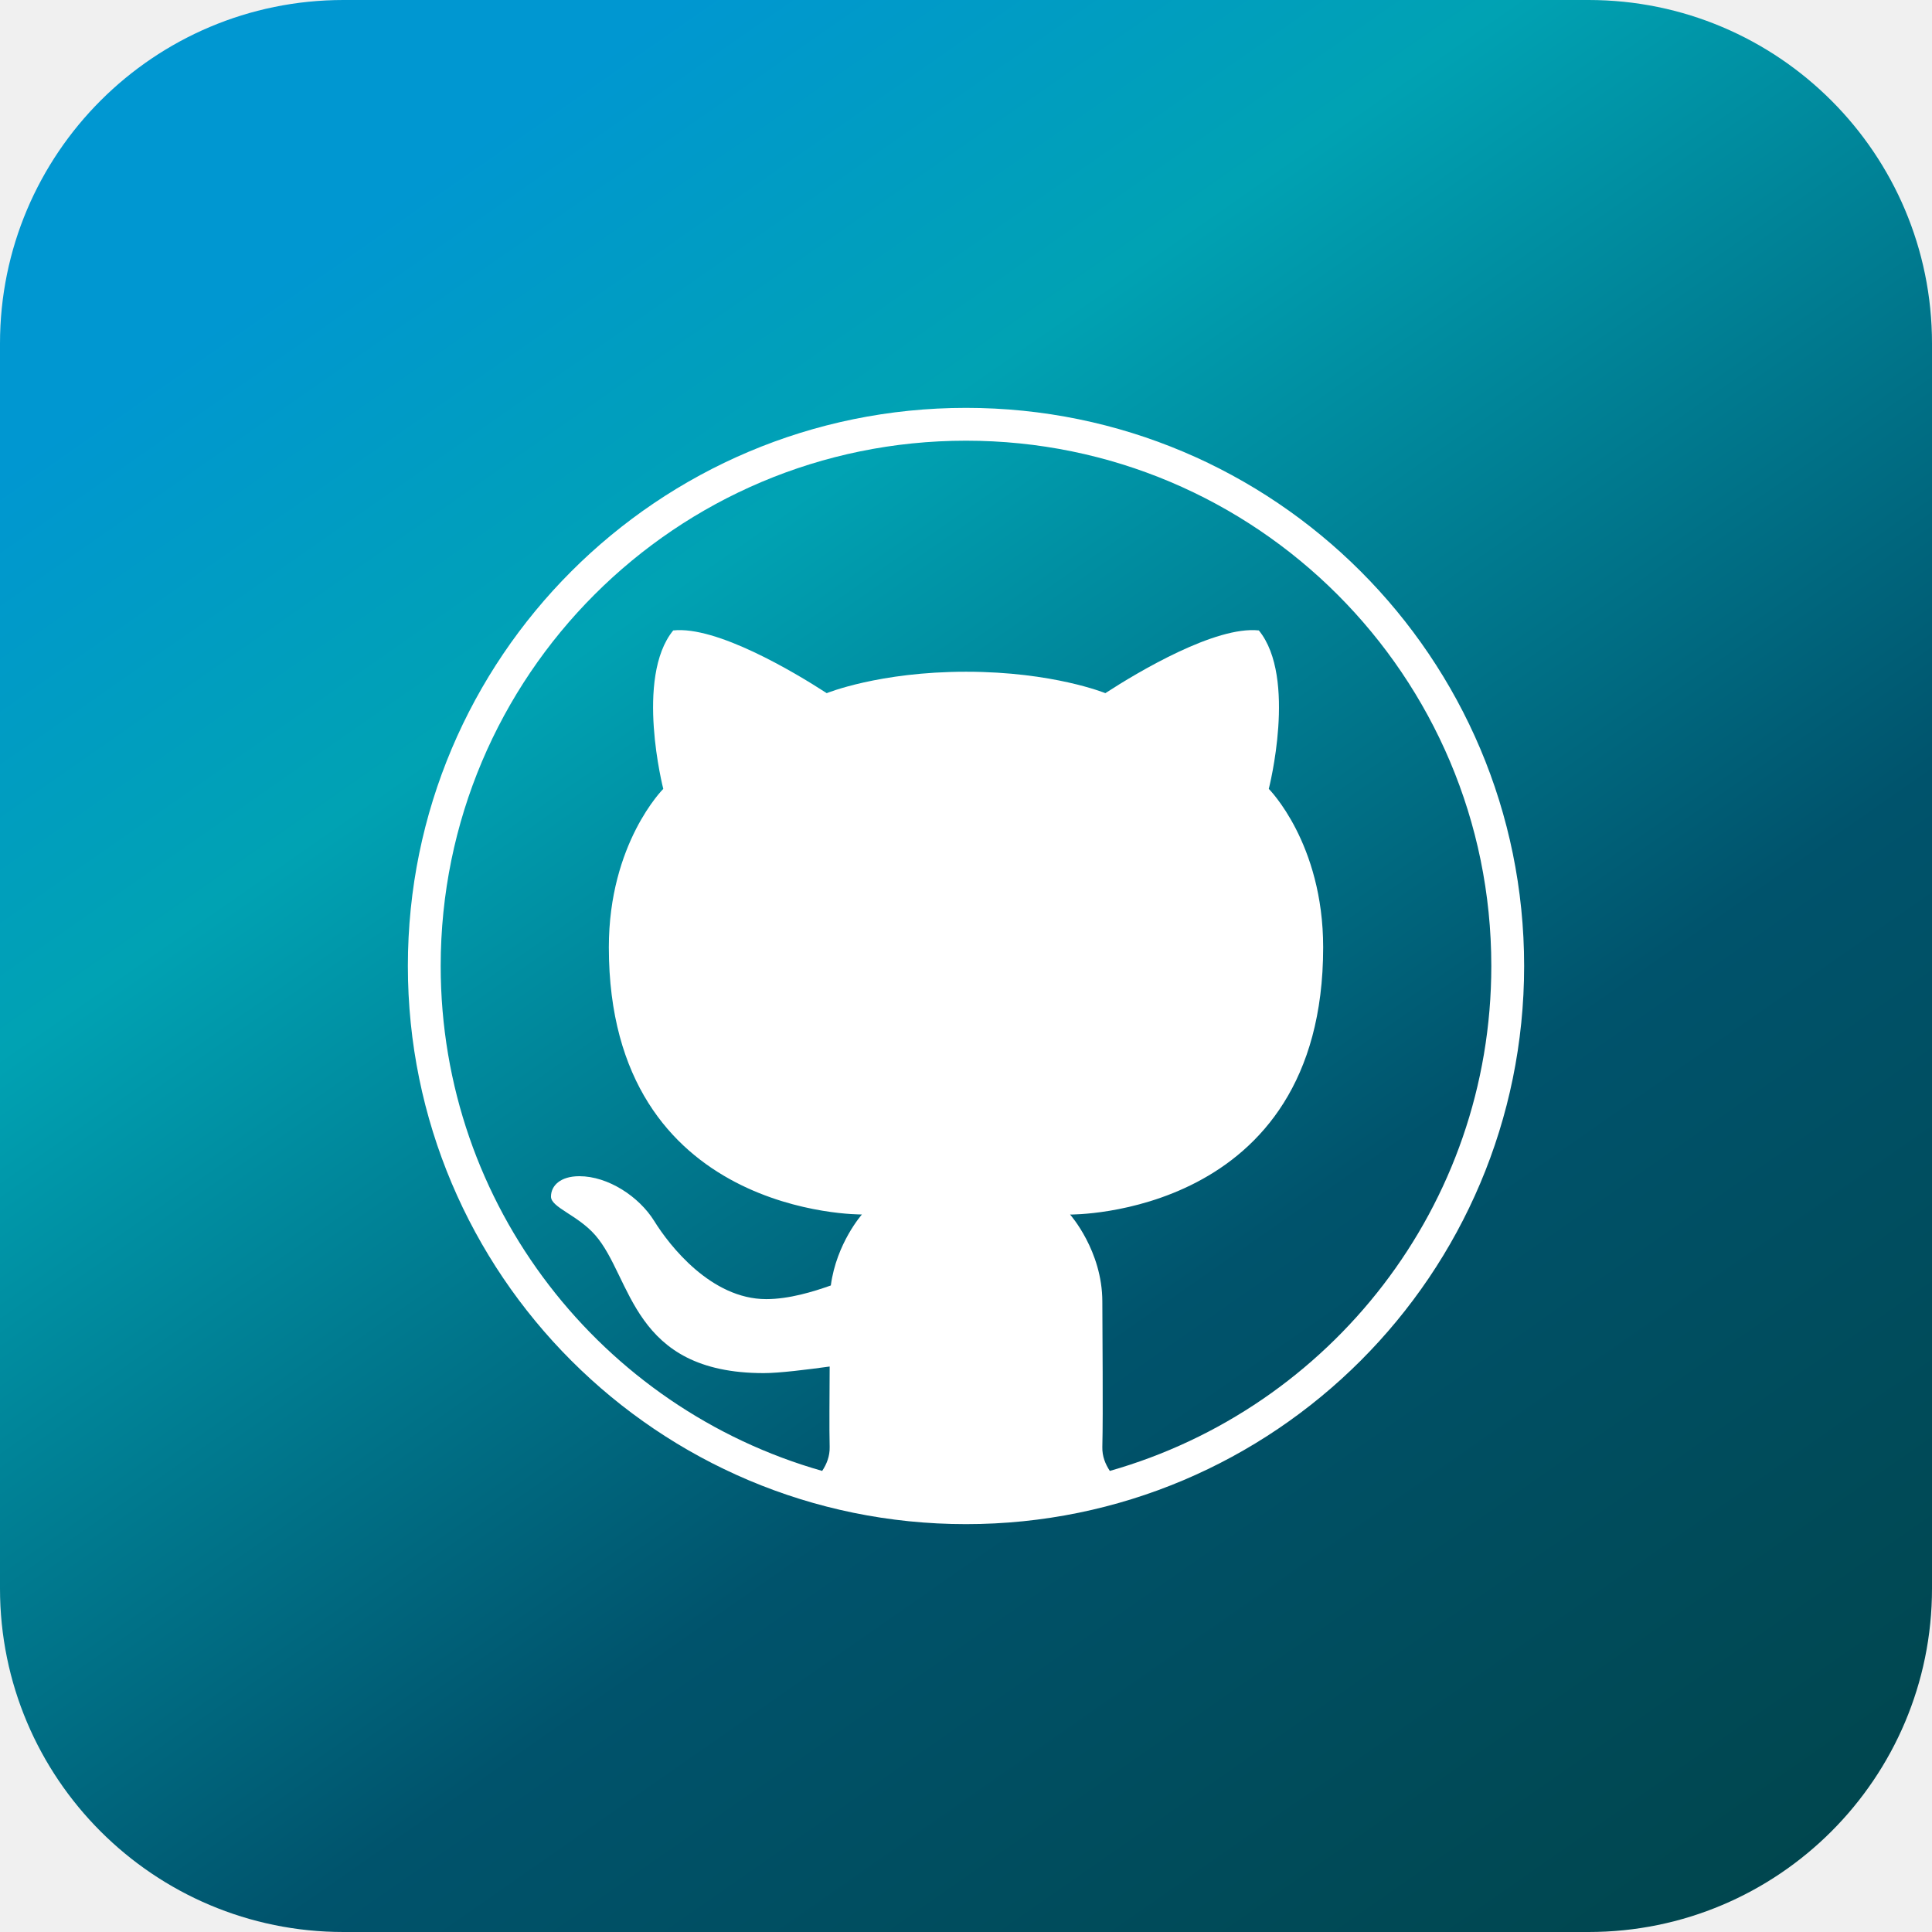
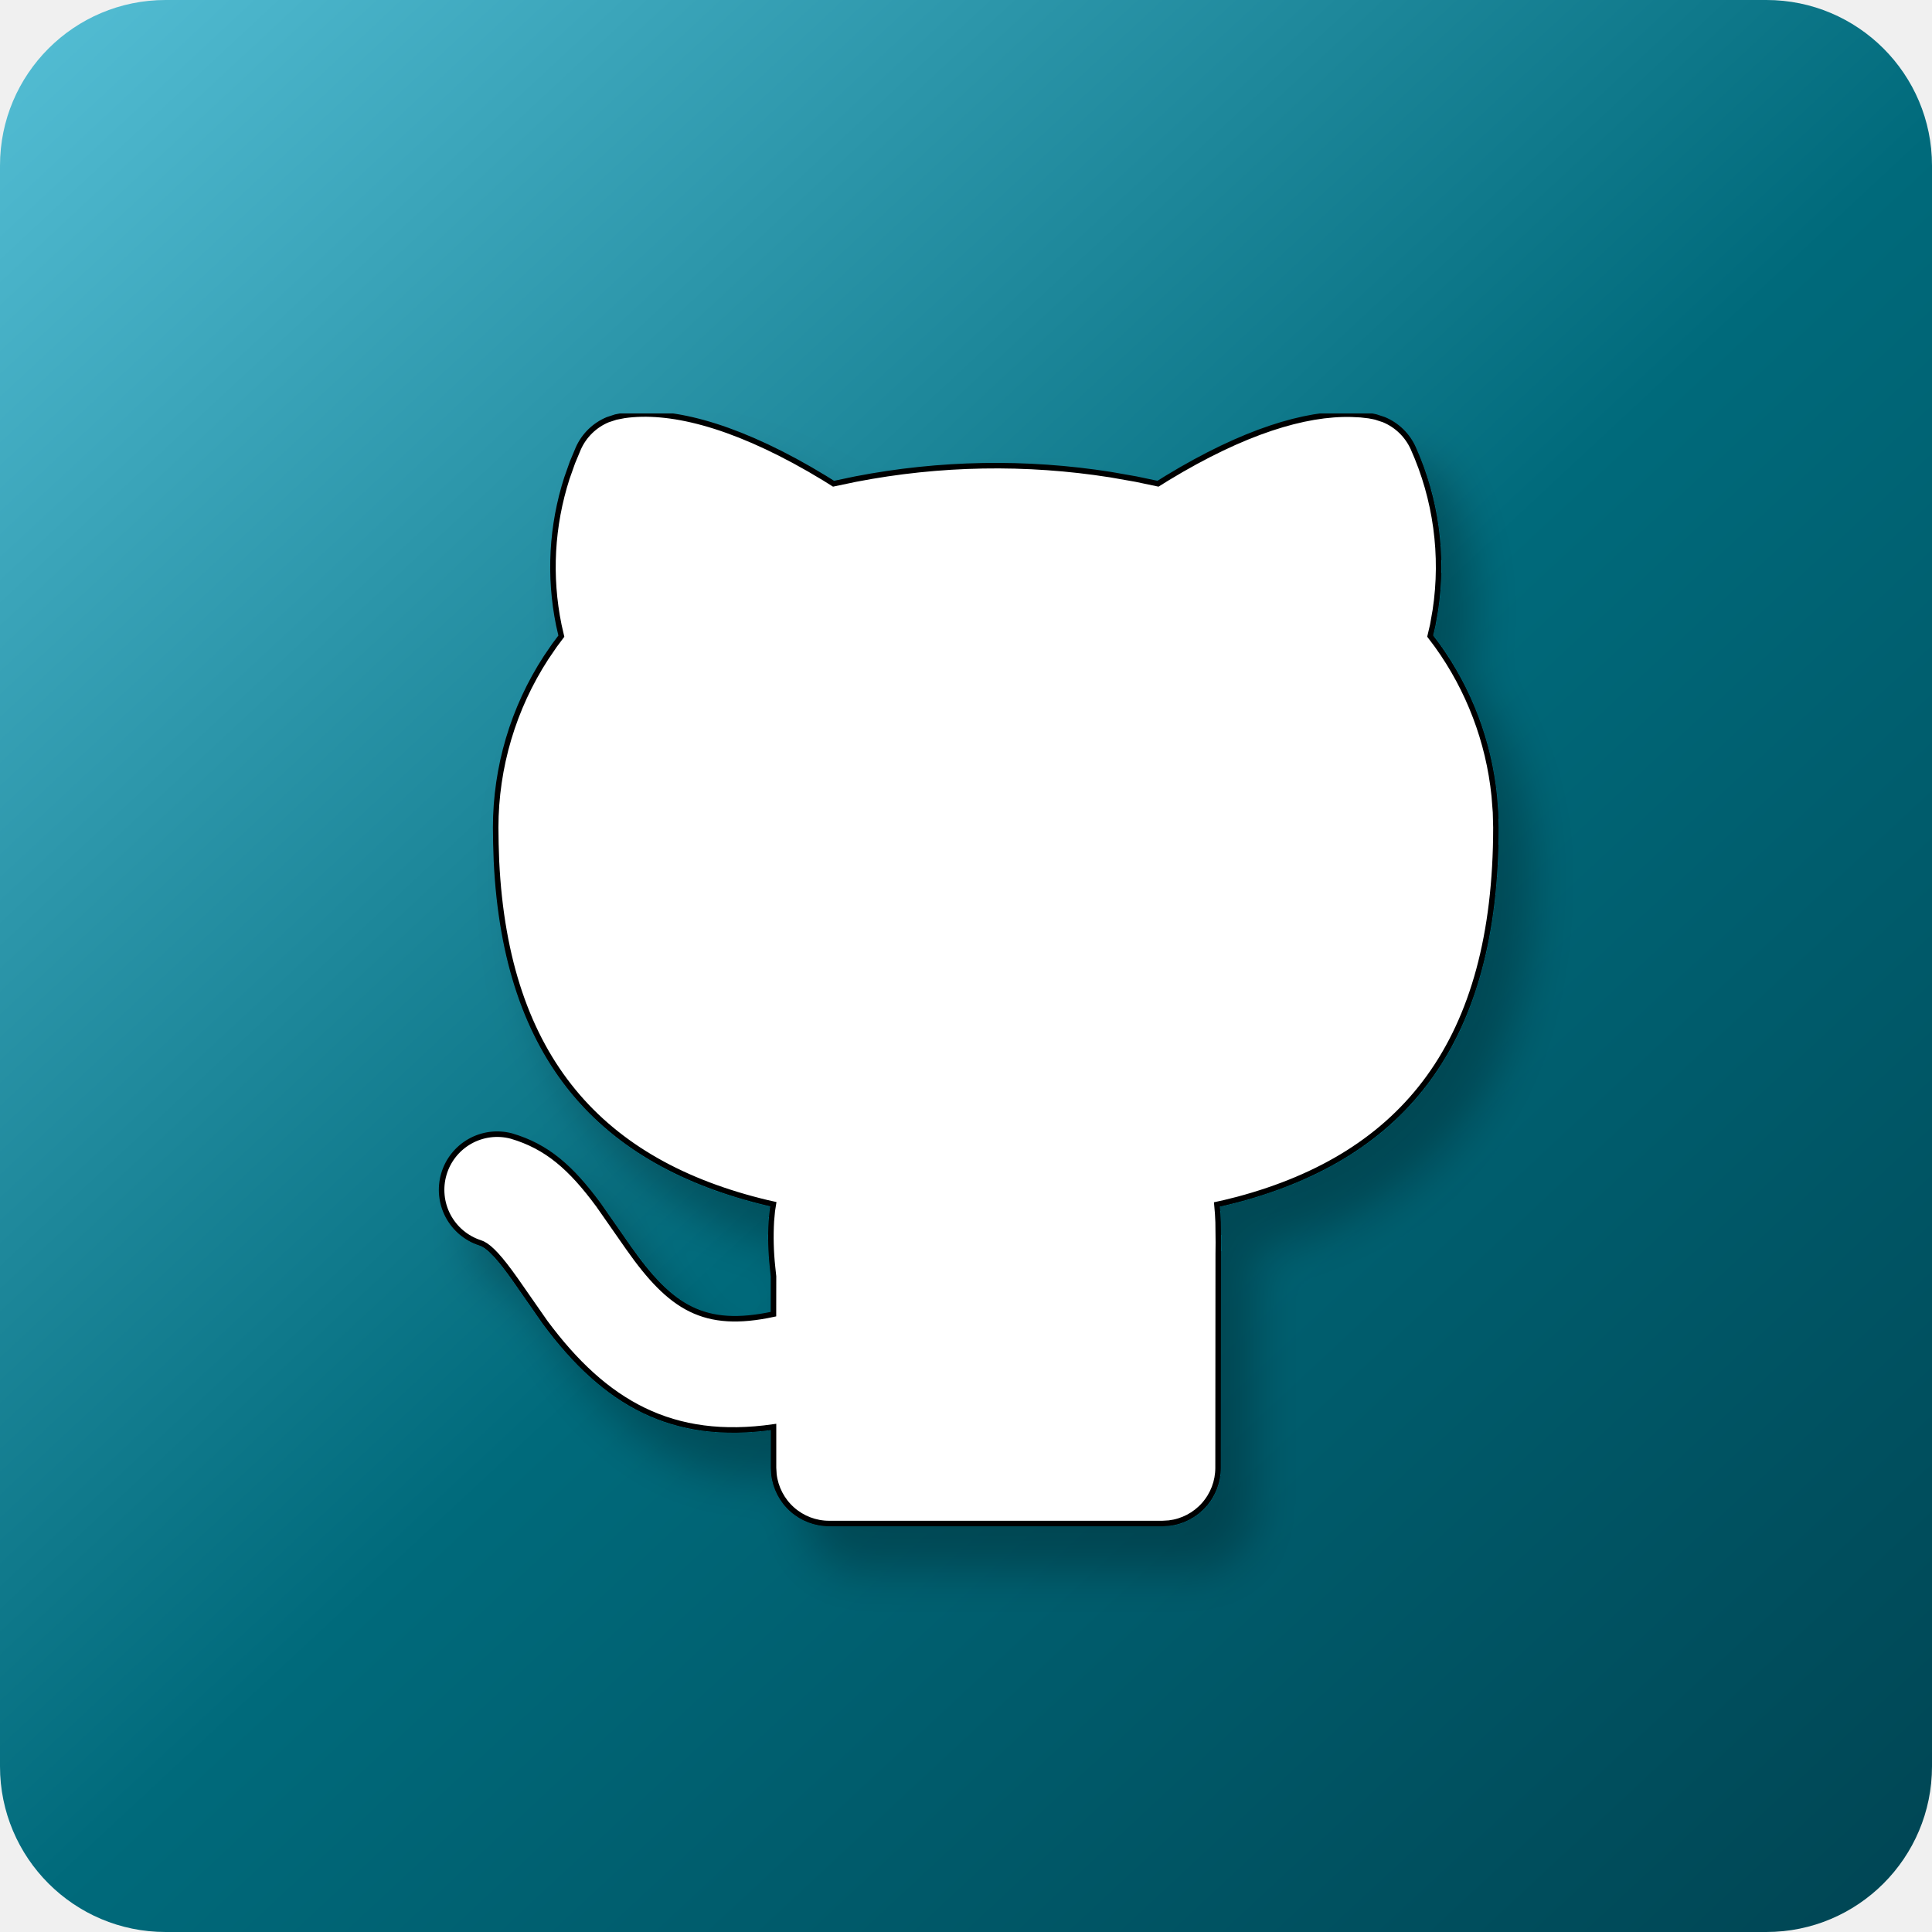
- <svg xmlns="http://www.w3.org/2000/svg" width="90" height="90" viewBox="0 0 90 90" fill="none">
-   <rect width="90" height="90" rx="16" fill="url(#paint0_linear_108_4)" />
-   <path d="M45 19C30.64 19 19 30.64 19 45C19 59.36 30.64 71 45 71C59.36 71 71 59.36 71 45C71 30.64 59.36 19 45 19ZM45 20.529C58.515 20.529 69.471 31.485 69.471 45C69.471 56.189 61.954 65.604 51.7 68.521C51.492 68.205 51.34 67.838 51.351 67.406C51.392 65.79 51.351 62.022 51.351 60.638C51.351 58.263 49.848 56.578 49.848 56.578C49.848 56.578 61.638 56.712 61.638 44.131C61.638 39.276 59.105 36.749 59.105 36.749C59.105 36.749 60.436 31.566 58.642 29.368C56.631 29.151 53.028 31.291 51.491 32.29C51.491 32.29 49.057 31.292 45.003 31.292C40.949 31.292 38.512 32.29 38.512 32.29C36.973 31.291 33.372 29.151 31.361 29.368C29.567 31.566 30.898 36.749 30.898 36.749C30.898 36.749 28.362 39.273 28.362 44.128C28.362 56.709 40.152 56.575 40.152 56.575C40.152 56.575 38.965 57.913 38.703 59.882C37.89 60.17 36.765 60.518 35.692 60.518C33.133 60.518 31.189 58.03 30.477 56.88C29.773 55.745 28.332 54.792 26.988 54.792C26.102 54.792 25.667 55.236 25.667 55.742C25.667 56.248 26.909 56.599 27.728 57.537C29.457 59.514 29.426 63.965 35.579 63.965C36.304 63.965 37.606 63.801 38.649 63.658C38.643 65.102 38.627 66.51 38.649 67.403C38.66 67.835 38.509 68.205 38.3 68.521C28.046 65.604 20.529 56.189 20.529 45C20.529 31.485 31.485 20.529 45 20.529Z" fill="white" />
+ <svg xmlns="http://www.w3.org/2000/svg" width="350" height="350" viewBox="0 0 350 350" fill="none">
+   <rect width="350" height="350" rx="30" fill="url(#paint0_linear_1_18)" />
+   <g filter="url(#filter0_d_1_18)">
+     <path d="M113.1 75.254C121.063 74.114 132.227 76.717 146.653 84.999L149.391 86.623L151.002 87.632L154.998 86.794C170.238 83.844 185.873 83.57 201.206 85.987L205.796 86.794L209.783 87.632L211.404 86.623C225.346 78.149 236.44 74.82 244.846 75.042L246.497 75.123L247.977 75.294L248.742 75.436L249.245 75.546L250.695 76.021C253.068 77.004 254.977 78.859 256.03 81.206C260.15 90.403 261.537 100.594 260.027 110.561L259.554 113.254L259.091 115.232L260.329 116.876C266.107 124.896 269.691 134.308 270.698 144.183L270.93 147.159L271 149.903C271 188.791 254.299 209.249 224.249 217.289L221.783 217.905L220.454 218.197L220.595 219.821L220.675 221.405L220.716 225.087L220.695 227.236L220.665 265.912C220.665 268.383 219.76 270.768 218.121 272.614C216.483 274.461 214.225 275.64 211.776 275.929L210.598 276H150.196C147.731 276 145.351 275.093 143.508 273.451C141.666 271.809 140.488 269.546 140.2 267.093L140.129 265.912V258.508C121.828 261.131 109.627 254.231 98.754 239.563L93.368 231.836C90.55 227.841 88.788 225.995 87.439 225.339L86.956 225.148C84.463 224.336 82.385 222.582 81.162 220.259C79.94 217.937 79.67 215.227 80.409 212.708C81.148 210.188 82.839 208.057 85.122 206.767C87.404 205.477 90.099 205.13 92.633 205.799C99.097 207.696 103.445 211.529 108.439 218.298L113.855 226.056C121.506 236.94 127.546 240.774 140.119 238.07L140.129 231.231L139.948 229.536C139.651 226.776 139.58 223.995 139.737 221.224L139.908 219.357L140.099 218.147L139.012 217.905C109.053 210.742 91.667 191.949 89.936 155.976L89.835 152.849L89.795 149.903C89.806 138.974 92.982 128.283 98.936 119.126L100.466 116.886L101.694 115.242L101.241 113.265C99.426 104.403 99.929 95.222 102.701 86.613L103.707 83.768L104.774 81.216C105.825 78.871 107.73 77.016 110.1 76.031L111.549 75.557L113.1 75.254Z" fill="white" />
+     <path d="M113.1 75.254C121.063 74.114 132.227 76.717 146.653 84.999L149.391 86.623L151.002 87.632L154.998 86.794C170.238 83.844 185.873 83.57 201.206 85.987L205.796 86.794L209.783 87.632L211.404 86.623C225.346 78.149 236.44 74.82 244.846 75.042L246.497 75.123L247.977 75.294L248.742 75.436L249.245 75.546L250.695 76.021C253.068 77.004 254.977 78.859 256.03 81.206C260.15 90.403 261.537 100.594 260.027 110.561L259.554 113.254L259.091 115.232L260.329 116.876C266.107 124.896 269.691 134.308 270.698 144.183L270.93 147.159L271 149.903C271 188.791 254.299 209.249 224.249 217.289L221.783 217.905L220.454 218.197L220.595 219.821L220.675 221.405L220.716 225.087L220.695 227.236L220.665 265.912C220.665 268.383 219.76 270.768 218.121 272.614C216.483 274.461 214.225 275.64 211.776 275.929L210.598 276H150.196C147.731 276 145.351 275.093 143.508 273.451C141.666 271.809 140.488 269.546 140.2 267.093L140.129 265.912V258.508C121.828 261.131 109.627 254.231 98.754 239.563L93.368 231.836C90.55 227.841 88.788 225.995 87.439 225.339L86.956 225.148C84.463 224.336 82.385 222.582 81.162 220.259C79.94 217.937 79.67 215.227 80.409 212.708C81.148 210.188 82.839 208.057 85.122 206.767C87.404 205.477 90.099 205.13 92.633 205.799C99.097 207.696 103.445 211.529 108.439 218.298L113.855 226.056C121.506 236.94 127.546 240.774 140.119 238.07L140.129 231.231L139.948 229.536C139.651 226.776 139.58 223.995 139.737 221.224L139.908 219.357L140.099 218.147L139.012 217.905C109.053 210.742 91.667 191.949 89.936 155.976L89.835 152.849L89.795 149.903C89.806 138.974 92.982 128.283 98.936 119.126L100.466 116.886L101.694 115.242L101.241 113.265C99.426 104.403 99.929 95.222 102.701 86.613L103.707 83.768L104.774 81.216C105.825 78.871 107.73 77.016 110.1 76.031L111.549 75.557L113.1 75.254Z" stroke="black" />
+   </g>
  <defs>
-     <linearGradient id="paint0_linear_108_4" x1="31.684" y1="5.13876e-07" x2="101.48" y2="100.102" gradientUnits="userSpaceOnUse">
-       <stop stop-color="#0097D1" />
-       <stop offset="0.182" stop-color="#00A2B3" />
-       <stop offset="0.516" stop-color="#00536C" />
-       <stop offset="0.979" stop-color="#004040" />
+     <filter id="filter0_d_1_18" x="78" y="75" width="207" height="217" filterUnits="userSpaceOnUse" color-interpolation-filters="sRGB">
+       <feFlood flood-opacity="0" result="BackgroundImageFix" />
+       <feColorMatrix in="SourceAlpha" type="matrix" values="0 0 0 0 0 0 0 0 0 0 0 0 0 0 0 0 0 0 127 0" result="hardAlpha" />
+       <feOffset dx="6" dy="8" />
+       <feGaussianBlur stdDeviation="4" />
+       <feComposite in2="hardAlpha" operator="out" />
+       <feColorMatrix type="matrix" values="0 0 0 0 0 0 0 0 0 0 0 0 0 0 0 0 0 0 0.25 0" />
+       <feBlend mode="normal" in2="BackgroundImageFix" result="effect1_dropShadow_1_18" />
+       <feBlend mode="normal" in="SourceGraphic" in2="effect1_dropShadow_1_18" result="shape" />
+     </filter>
+     <linearGradient id="paint0_linear_1_18" x1="-71.5" y1="-61" x2="350" y2="391.406" gradientUnits="userSpaceOnUse">
+       <stop offset="0.062" stop-color="#67D1E9" />
+       <stop offset="0.567" stop-color="#006A7B" />
+       <stop offset="1" stop-color="#00404E" />
    </linearGradient>
  </defs>
</svg>
